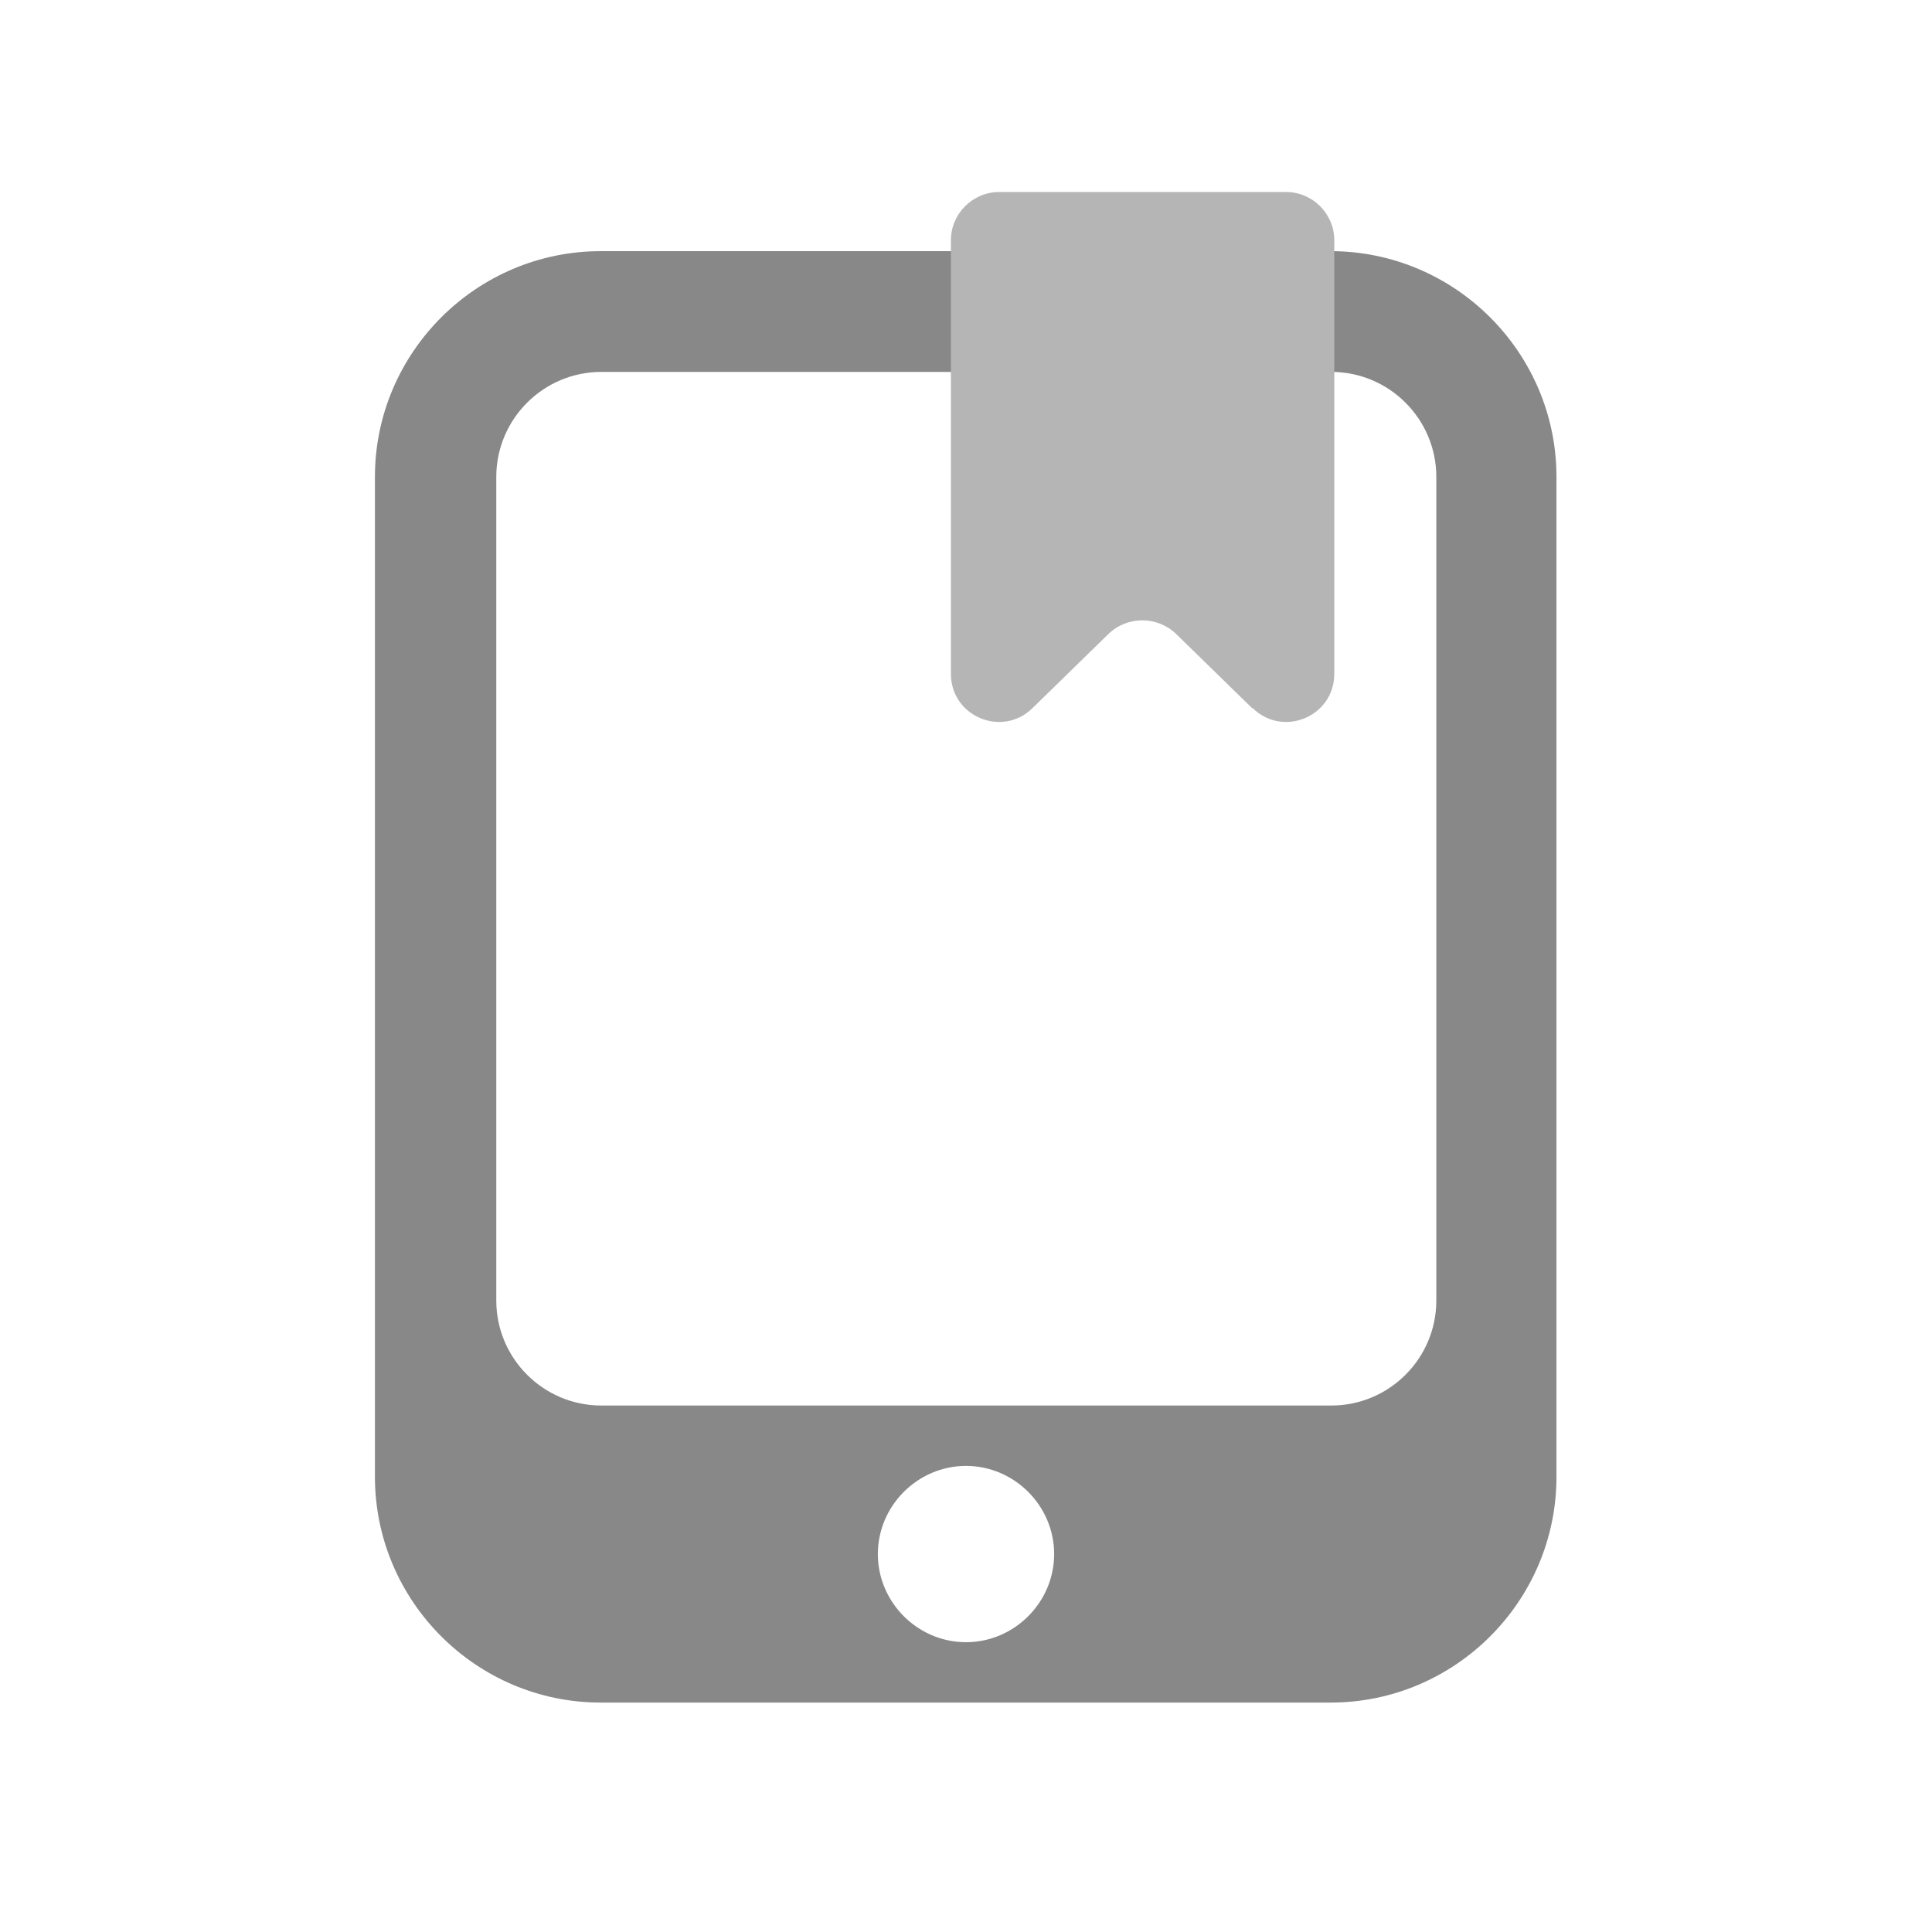
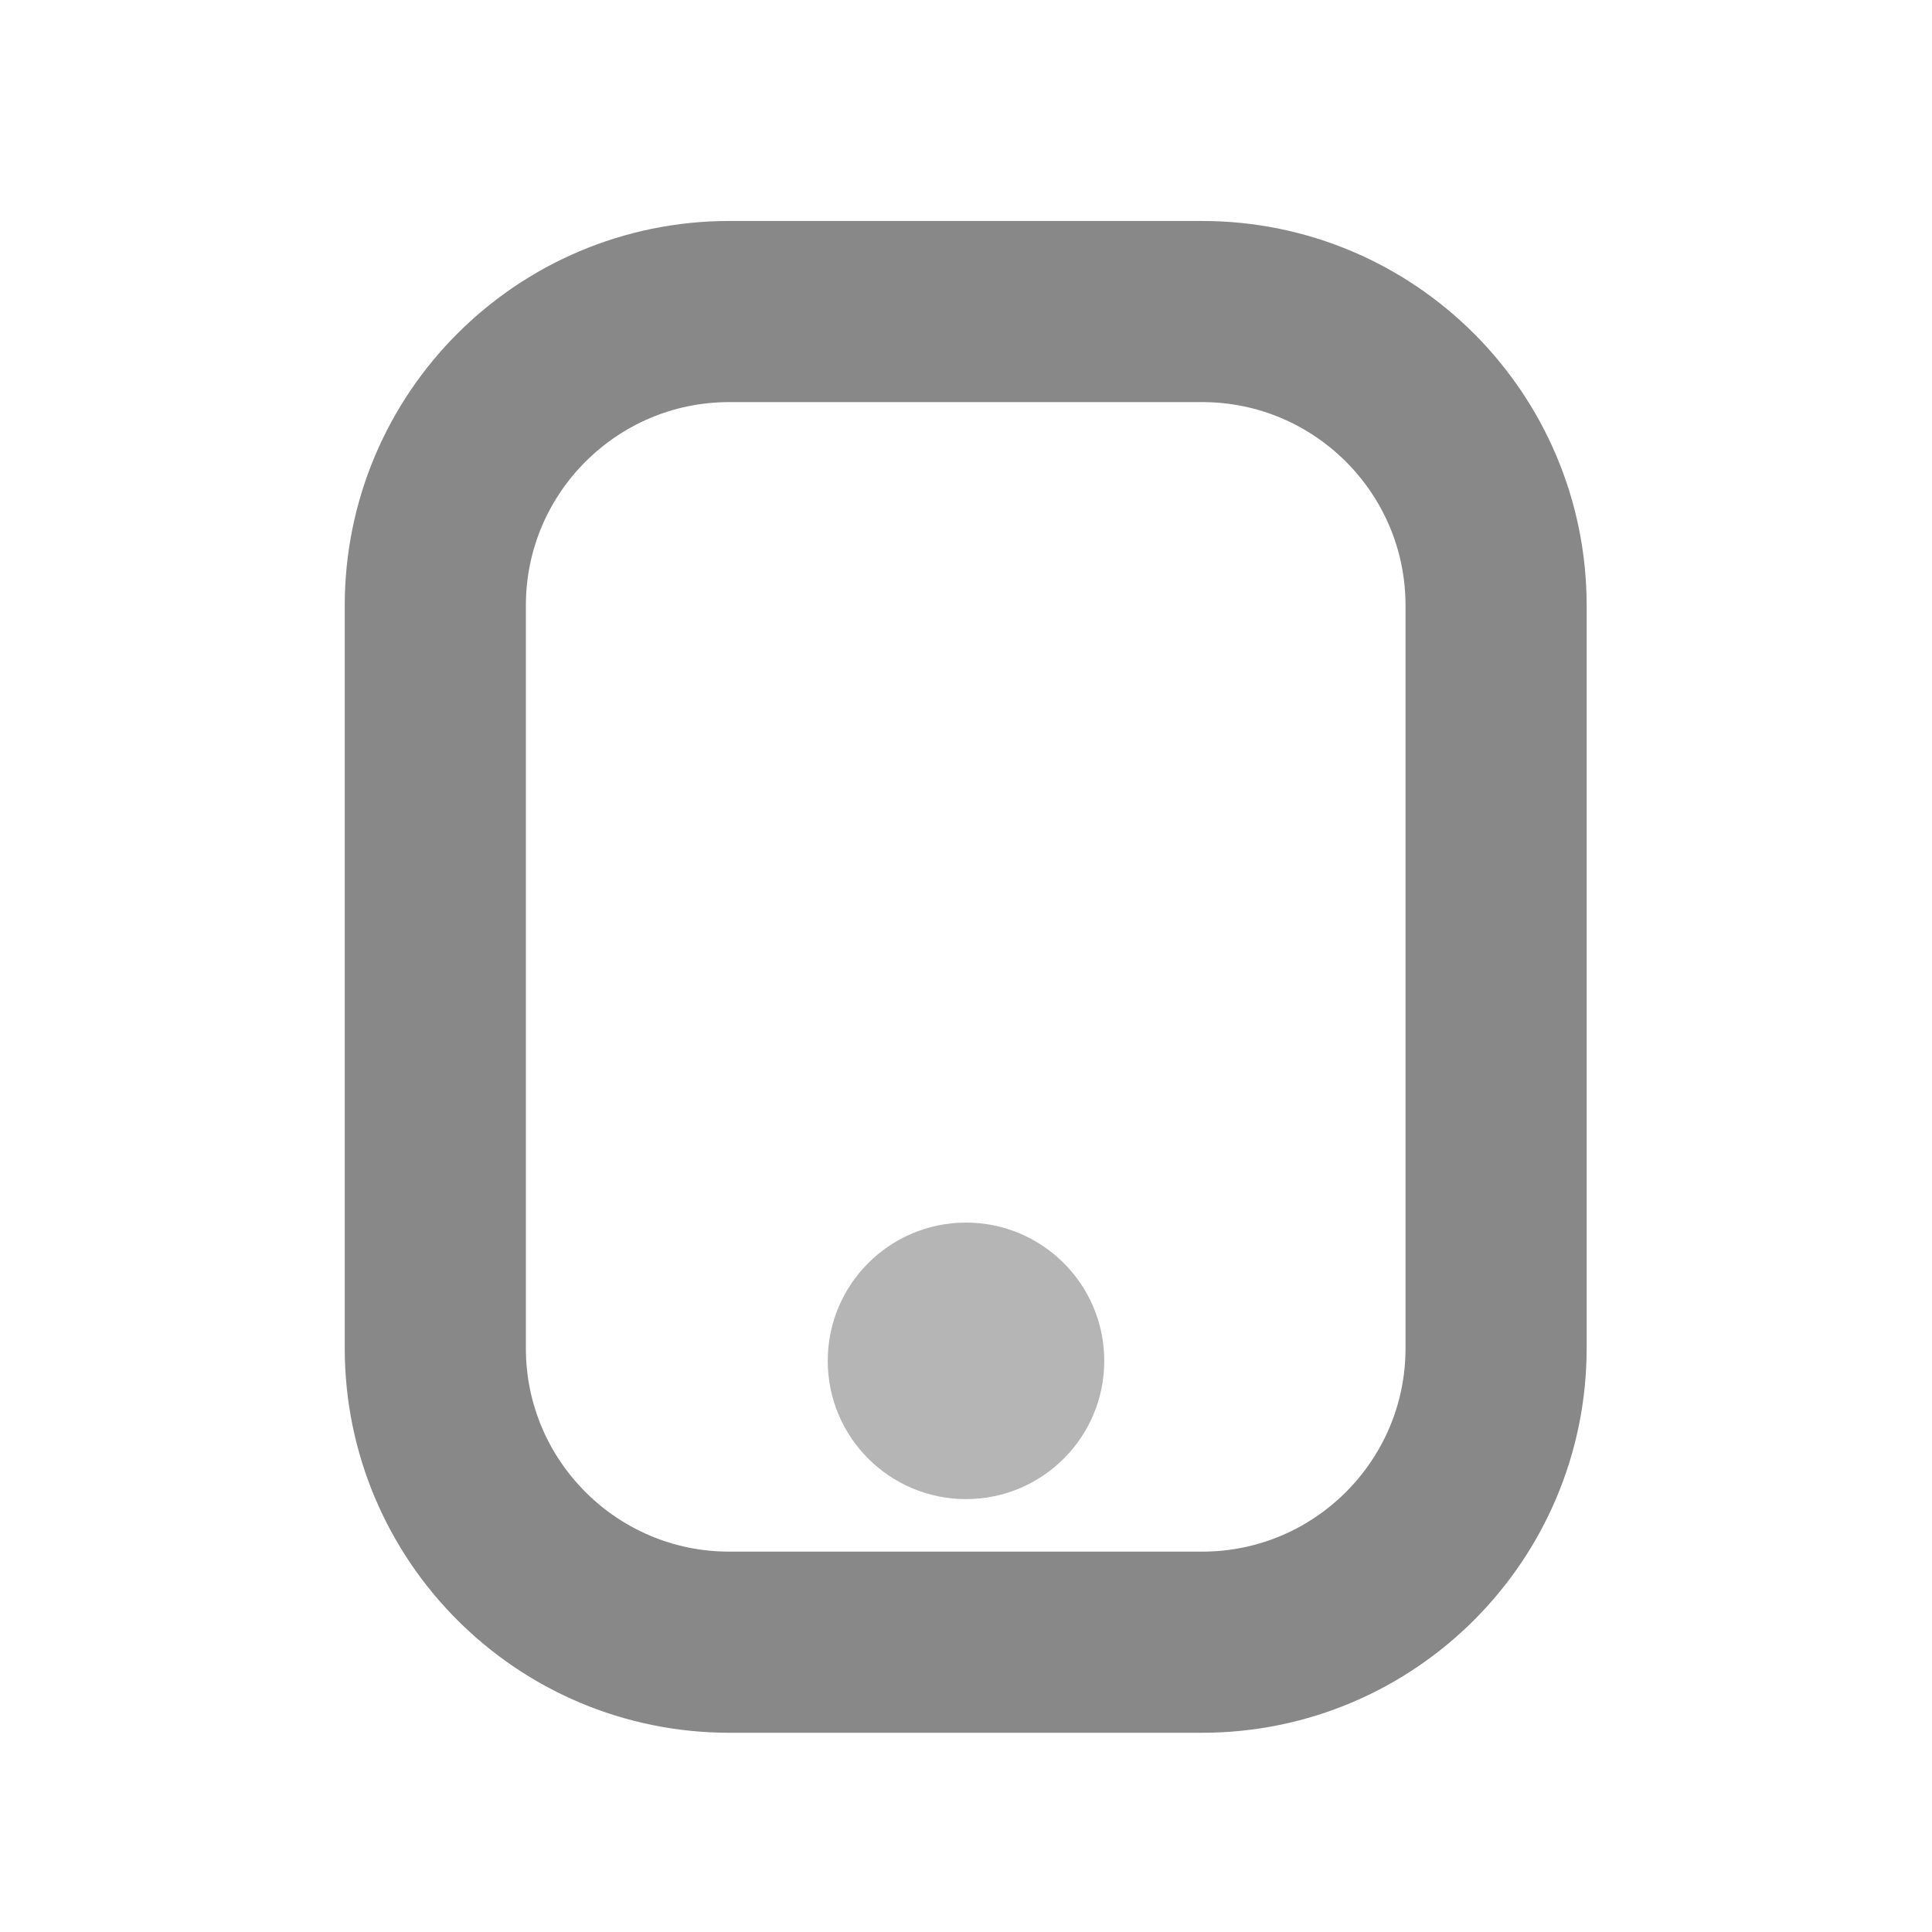
<svg xmlns="http://www.w3.org/2000/svg" id="_レイヤー_1" version="1.1" viewBox="0 0 32 32">
  <defs>
    <style>
      .st0 {
        fill: #b5b5b5;
      }

      .st1 {
-         fill: #888;
+         fill: none;
+         stroke: #888;
+         stroke-miterlimit: 10;
+         stroke-width: 3px;
      }
    </style>
  </defs>
-   <path class="st1" d="M22.04,4.16h-12.09c-2.06,0-3.74,1.68-3.74,3.74v16.56c0,2.06,1.68,3.74,3.74,3.74h12.09c2.06,0,3.74-1.68,3.74-3.74V7.9c0-2.06-1.68-3.74-3.74-3.74ZM16,27.2c-.8,0-1.46-.66-1.46-1.46s.66-1.46,1.46-1.46,1.46.66,1.46,1.46-.66,1.46-1.46,1.46ZM23.79,21.54c0,.96-.78,1.74-1.74,1.74h-12.09c-.96,0-1.74-.78-1.74-1.74V7.9c0-.96.78-1.74,1.74-1.74h12.09c.96,0,1.74.78,1.74,1.74v13.63h0Z" />
-   <path class="st0" d="M20.74,11.73l-1.26-1.23c-.31-.3-.81-.3-1.12,0l-1.26,1.23c-.5.49-1.35.14-1.35-.57V3.98c0-.44.36-.8.8-.8h4.75c.44,0,.8.36.8.8v7.18c0,.71-.85,1.06-1.35.57h0Z" />
+   <rect class="st1" x="7.21" y="5.16" width="17.57" height="22.04" rx="4.87" ry="4.87" />
+   <rect class="st0" x="13.71" y="20.25" width="4.58" height="4.58" rx="2.29" ry="2.29" />
</svg>
